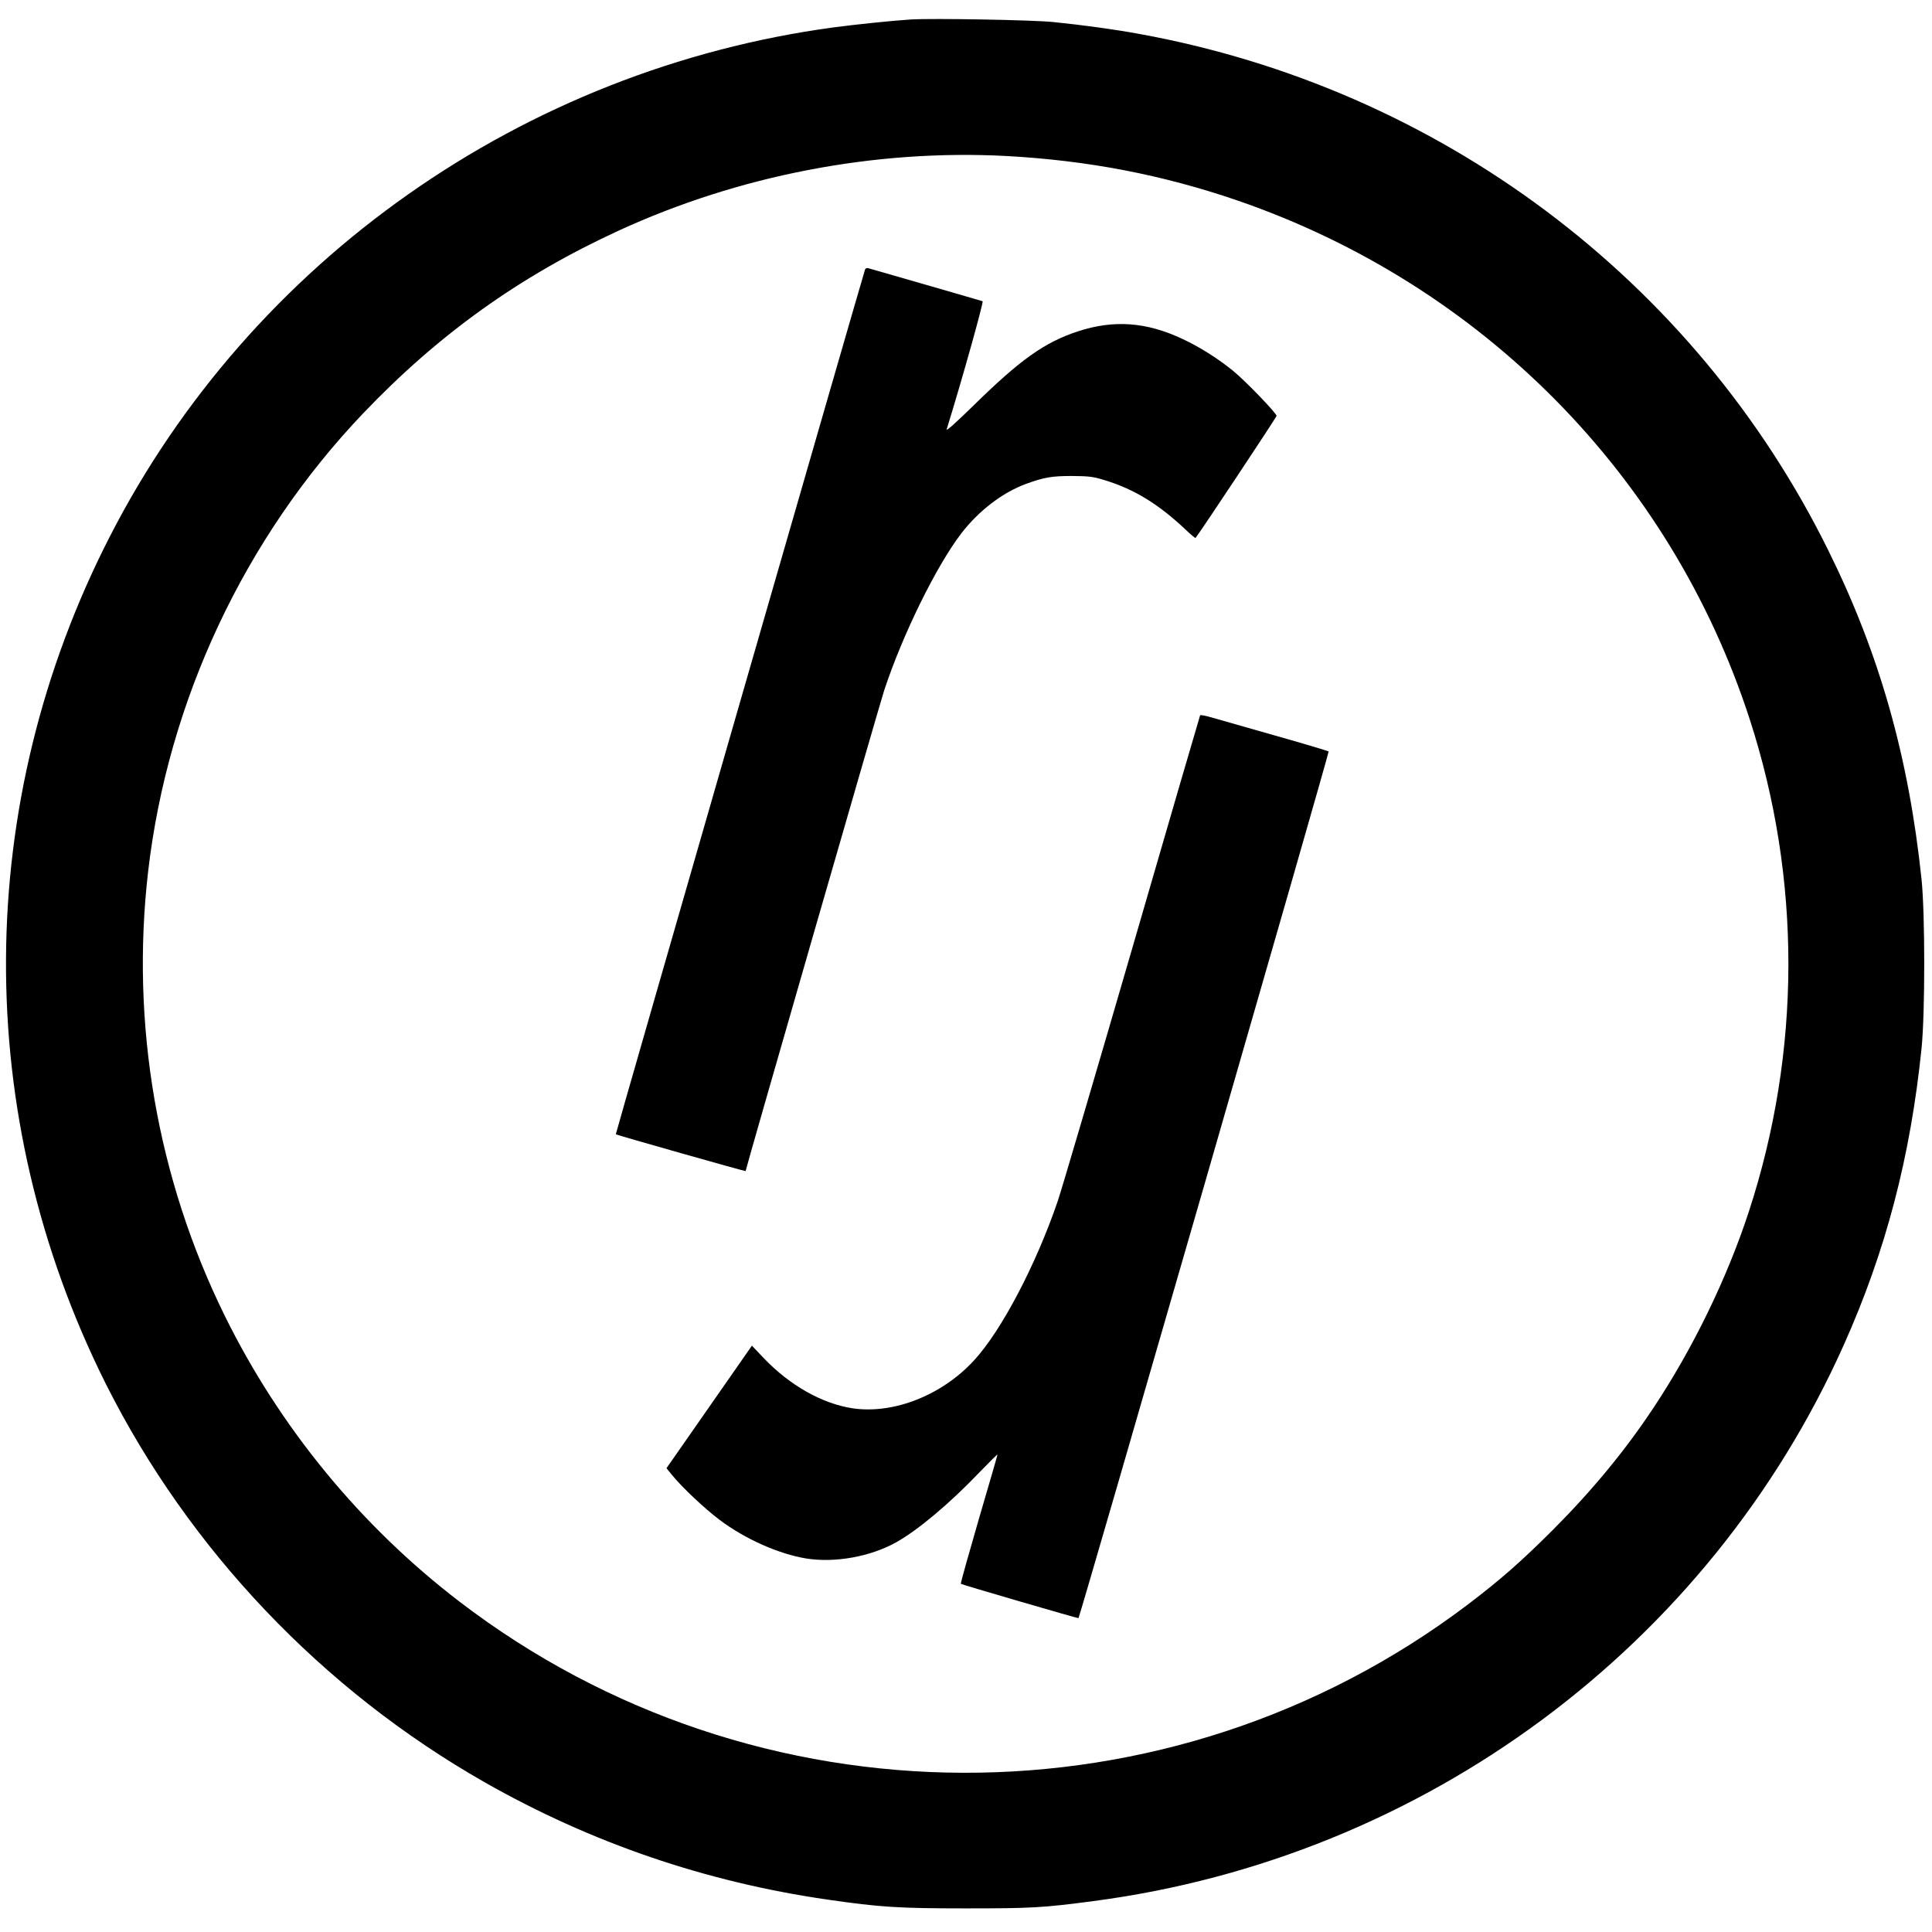
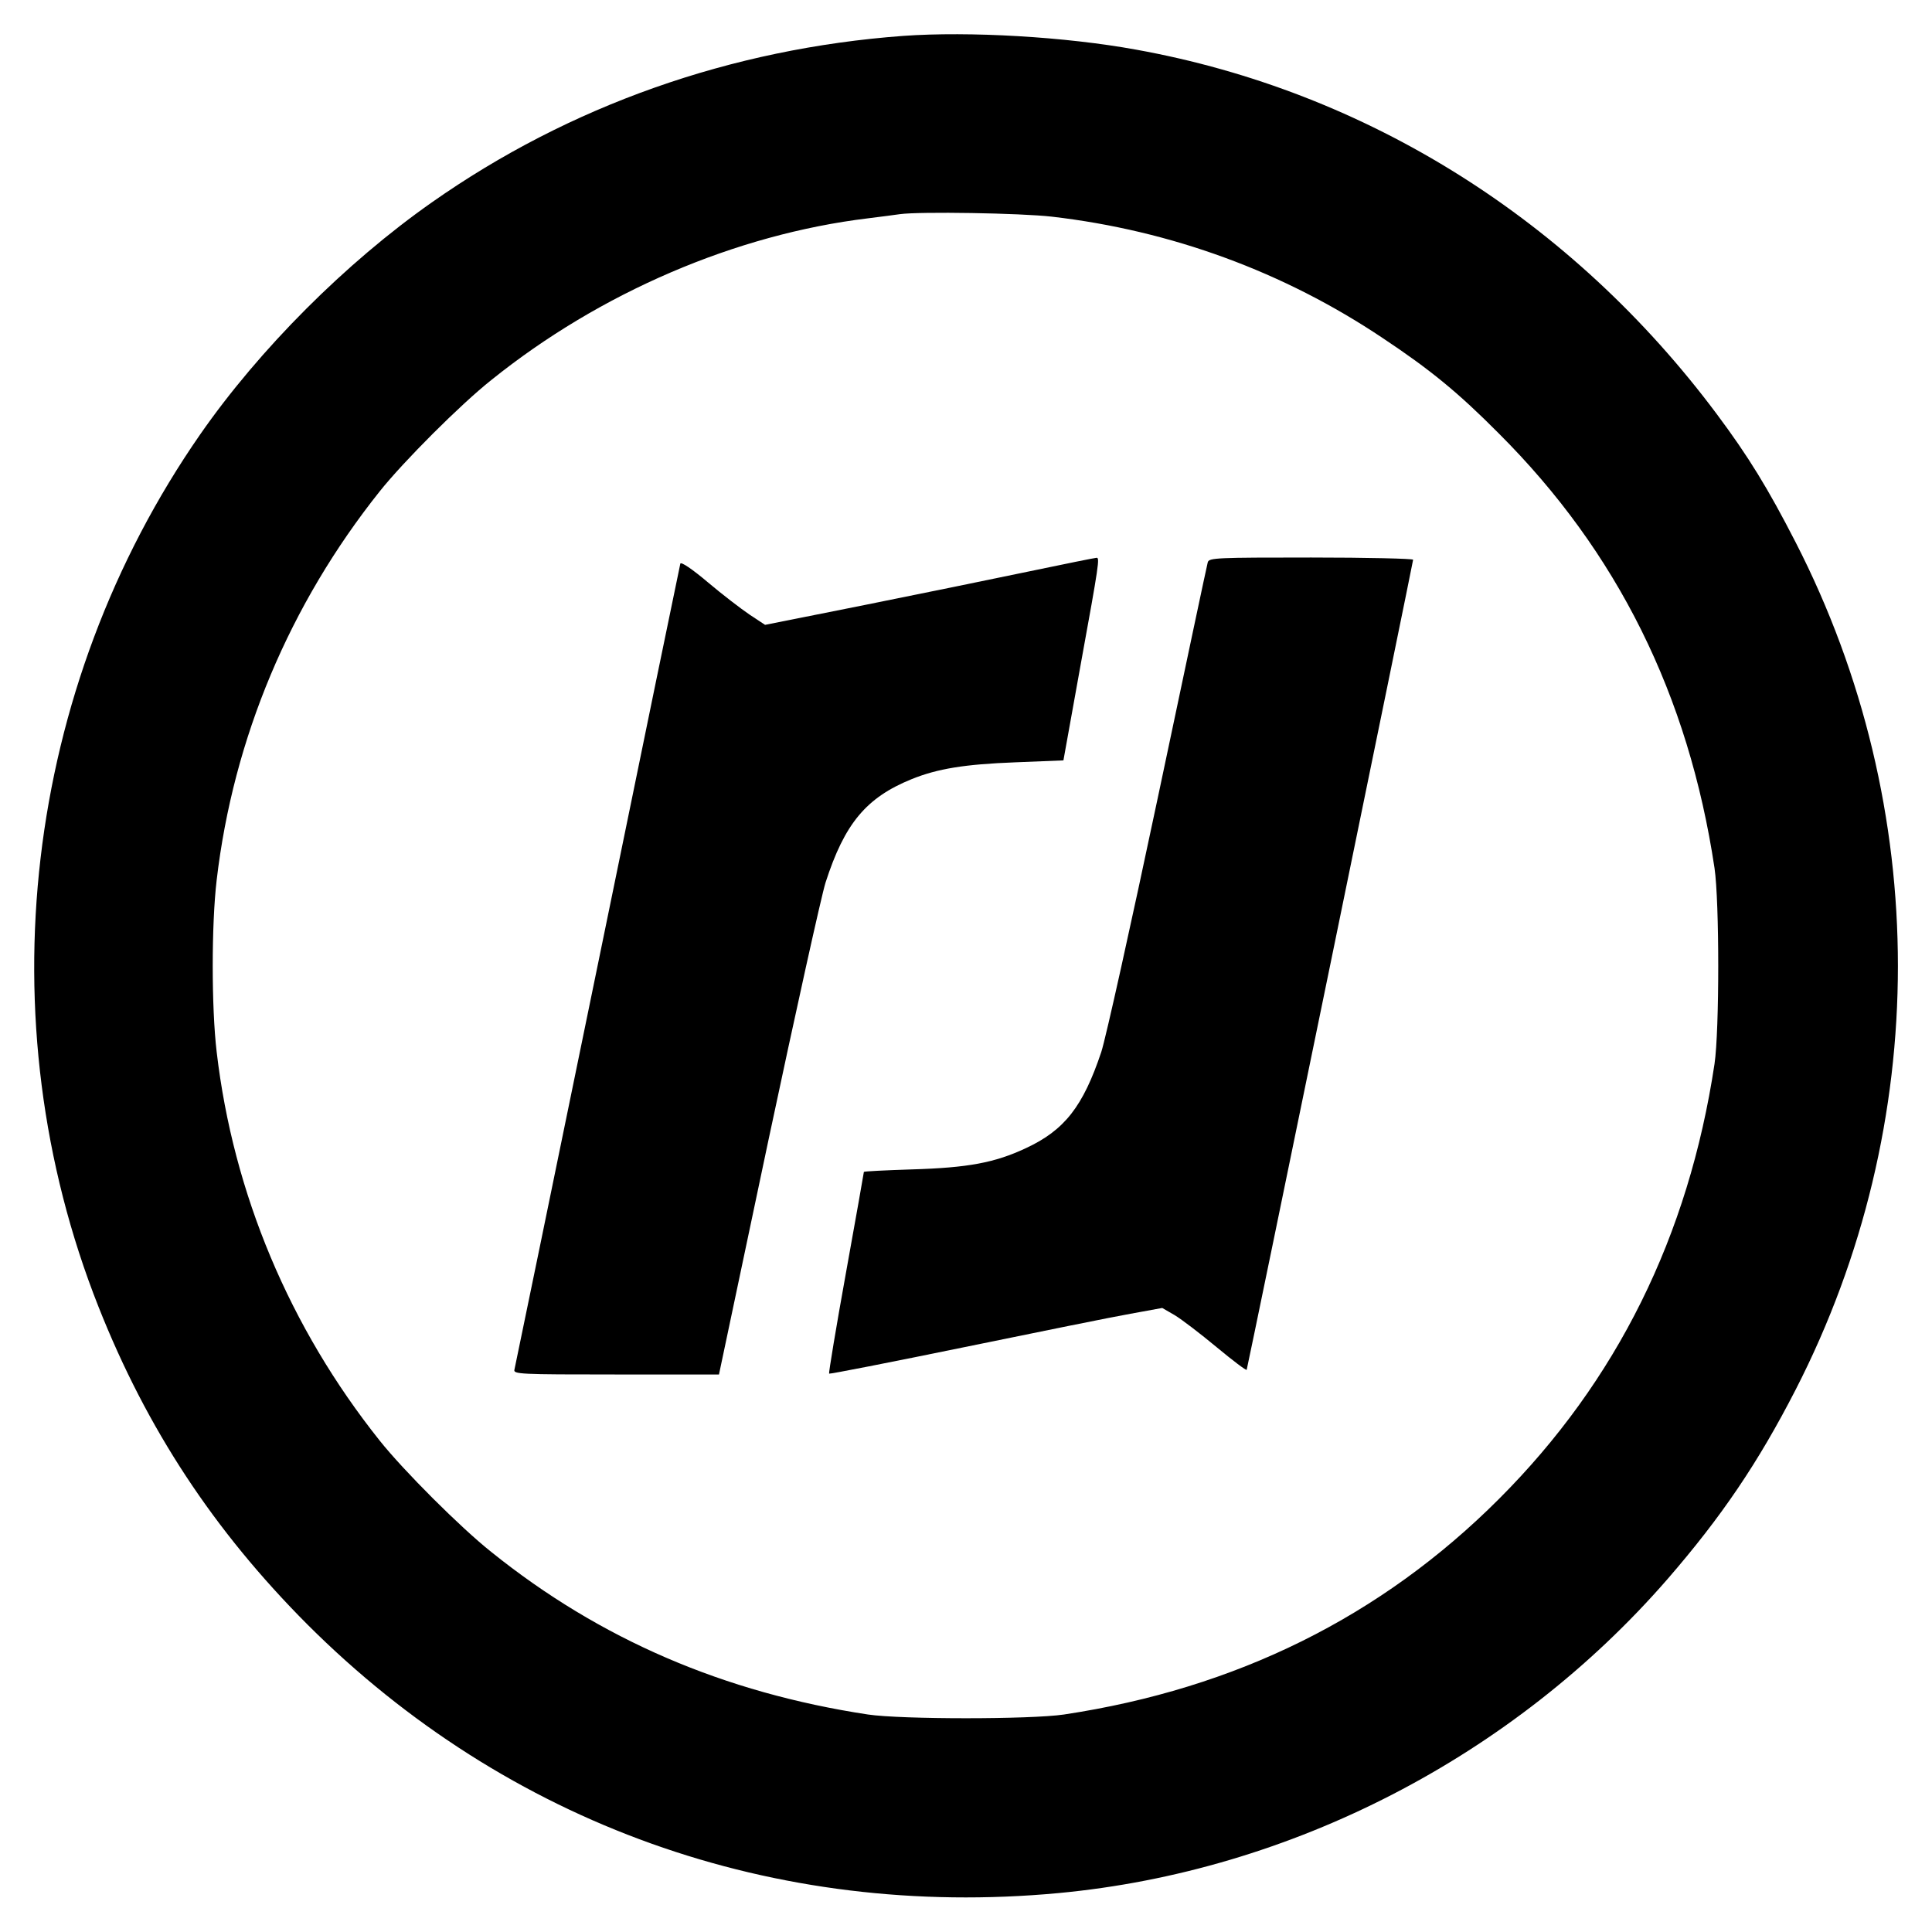
- <svg xmlns="http://www.w3.org/2000/svg" version="1.0" width="1350pt" height="1350pt" viewBox="0 0 1350 1350" preserveAspectRatio="xMidYMid meet">
-   <g transform="translate(0,1350) scale(0.1,-0.1)" fill="#000000" stroke="none">
-     <path d="M6365 13364 c-127 -8 -396 -36 -538 -55 -2169 -293 -4069 -1628 -5057 -3553 -960 -1868 -971 -4046 -31 -5925 581 -1158 1513 -2139 2648 -2785 746 -424 1545 -697 2398 -820 360 -52 490 -61 960 -61 461 0 540 4 895 51 2310 303 4302 1779 5244 3887 293 655 465 1311 543 2072 25 245 25 938 0 1180 -90 856 -293 1575 -652 2300 -935 1893 -2720 3229 -4820 3609 -170 31 -388 61 -595 82 -148 15 -843 27 -995 18z m665 -954 c571 -31 1093 -131 1620 -312 1705 -588 3023 -1922 3575 -3620 364 -1120 362 -2324 -6 -3448 -153 -466 -391 -955 -667 -1370 -197 -297 -427 -575 -697 -846 -227 -227 -370 -352 -600 -527 -2082 -1574 -4973 -1565 -7045 22 -691 529 -1256 1218 -1640 1998 -472 959 -658 2037 -535 3103 138 1191 673 2331 1501 3200 528 554 1095 960 1786 1278 841 387 1791 570 2708 522z" />
-     <path d="M6045 11618 c-14 -39 -1745 -6042 -1742 -6044 5 -5 907 -261 907 -257 0 14 936 3260 968 3358 128 389 365 871 540 1099 122 158 288 285 452 345 126 46 181 55 320 55 117 -1 147 -4 225 -28 211 -64 379 -167 573 -350 34 -33 64 -57 66 -55 31 38 566 844 566 853 0 19 -218 245 -304 315 -103 84 -232 166 -350 221 -255 121 -484 137 -736 54 -233 -77 -402 -198 -729 -519 -124 -121 -191 -181 -186 -165 106 342 260 892 251 895 -6 2 -184 54 -396 115 -212 61 -393 113 -403 116 -9 3 -19 -1 -22 -8z" />
-     <path d="M8386 8502 c-2 -4 -216 -736 -474 -1627 -259 -891 -493 -1685 -520 -1765 -153 -449 -396 -911 -587 -1117 -224 -243 -560 -375 -845 -334 -215 32 -443 161 -626 354 l-80 84 -244 -350 c-135 -193 -269 -386 -299 -429 l-54 -77 39 -48 c73 -89 225 -232 332 -313 178 -134 412 -238 605 -270 201 -32 448 12 629 113 152 85 374 271 583 490 69 71 125 127 125 123 0 -4 -59 -208 -131 -453 -71 -245 -128 -447 -125 -450 6 -6 820 -243 822 -240 13 19 1754 6051 1748 6056 -5 4 -178 56 -384 114 -206 59 -405 116 -442 126 -37 11 -70 16 -72 13z" />
+ <svg xmlns="http://www.w3.org/2000/svg" viewBox="0 0 700 700" role="img" aria-label="Therr logo">
+   <g fill="#000000">
+     <path d="M327.3 13c-62.4 4.6-121 25.3-170.8 60.3-31.2 21.9-62.4 53.1-83.9 84-64 92.1-78.1 212.2-36.9 316.2 17.5 44.2 41.8 81.1 75.7 115.1 72.4 72.3 169.1 106.9 272.1 97.3 84.3-7.9 164.7-49.4 220.7-113.8 19.5-22.5 32.8-42.1 46.4-68.6 49.4-96.3 49.4-210.7 0-307-10-19.5-17.1-31.1-28.6-46.5C569.6 79.8 495.3 33.1 411.7 18c-25.7-4.7-60.5-6.7-84.4-5m53.8 65.5c43.2 5 84.1 20 119.9 44 17.3 11.5 27.4 19.8 42 34.5 43 42.9 68.8 94.9 78.2 157.5 1.8 12.2 1.8 58.8 0 71-9.4 62.4-35.4 114.9-78.1 157.6s-95.2 68.7-157.6 78.1c-12.2 1.8-58.8 1.8-71 0-52.1-7.9-97.1-27.2-136.5-58.9-11.1-8.8-31.8-29.5-40.4-40.3-32.7-41-53.1-89.6-59.1-140.9-1.9-16.1-1.9-46.1 0-62.2 6-51.3 26.4-99.9 59.1-140.9 8.6-10.8 29.3-31.5 40.4-40.3 39.4-31.7 88.6-52.8 136.5-58.6 5-.6 10.1-1.3 11.5-1.5 7.2-1 43.8-.4 55.1.9" />
+     <path d="M373 207c-12.9 2.7-39.8 8.2-59.7 12.2l-36.1 7.2-5.6-3.7c-3.1-2.1-9.9-7.3-15.1-11.7-5.8-4.9-9.7-7.5-10-6.8-.2.7-13.7 66.3-30 145.8s-29.9 145.3-30.1 146.2c-.5 1.7 1.7 1.8 36.8 1.8h37.3l17.9-84.8c9.9-46.6 19.2-88.6 20.7-93.4 6.9-21.4 14.7-30.8 31.2-37.5 9.4-3.8 19.2-5.4 37.6-6.1l17.4-.7 6.3-35c6.6-36.2 6.9-38.5 5.7-38.4-.5 0-11.4 2.2-24.3 4.9" />
+     <path d="M437.6 203.7c-.3 1-8.4 39.4-18.1 85.3s-18.9 87.4-20.5 92.2c-6.6 19.7-13.3 28.3-27.3 34.8-11.3 5.3-21 7.1-41.4 7.7-9.5.3-17.3.7-17.3.9s-2.9 16.7-6.5 36.6-6.3 36.3-6.1 36.5 22.2-4.1 49-9.6 53.9-11 60.2-12.1l11.5-2.1 4.5 2.6c2.5 1.5 9.3 6.7 15.2 11.6s10.8 8.6 10.9 8.2c.5-1.6 60.3-292.7 60.3-293.5 0-.4-16.6-.8-36.9-.8-34.3 0-37 .1-37.5 1.7" />
  </g>
</svg>
